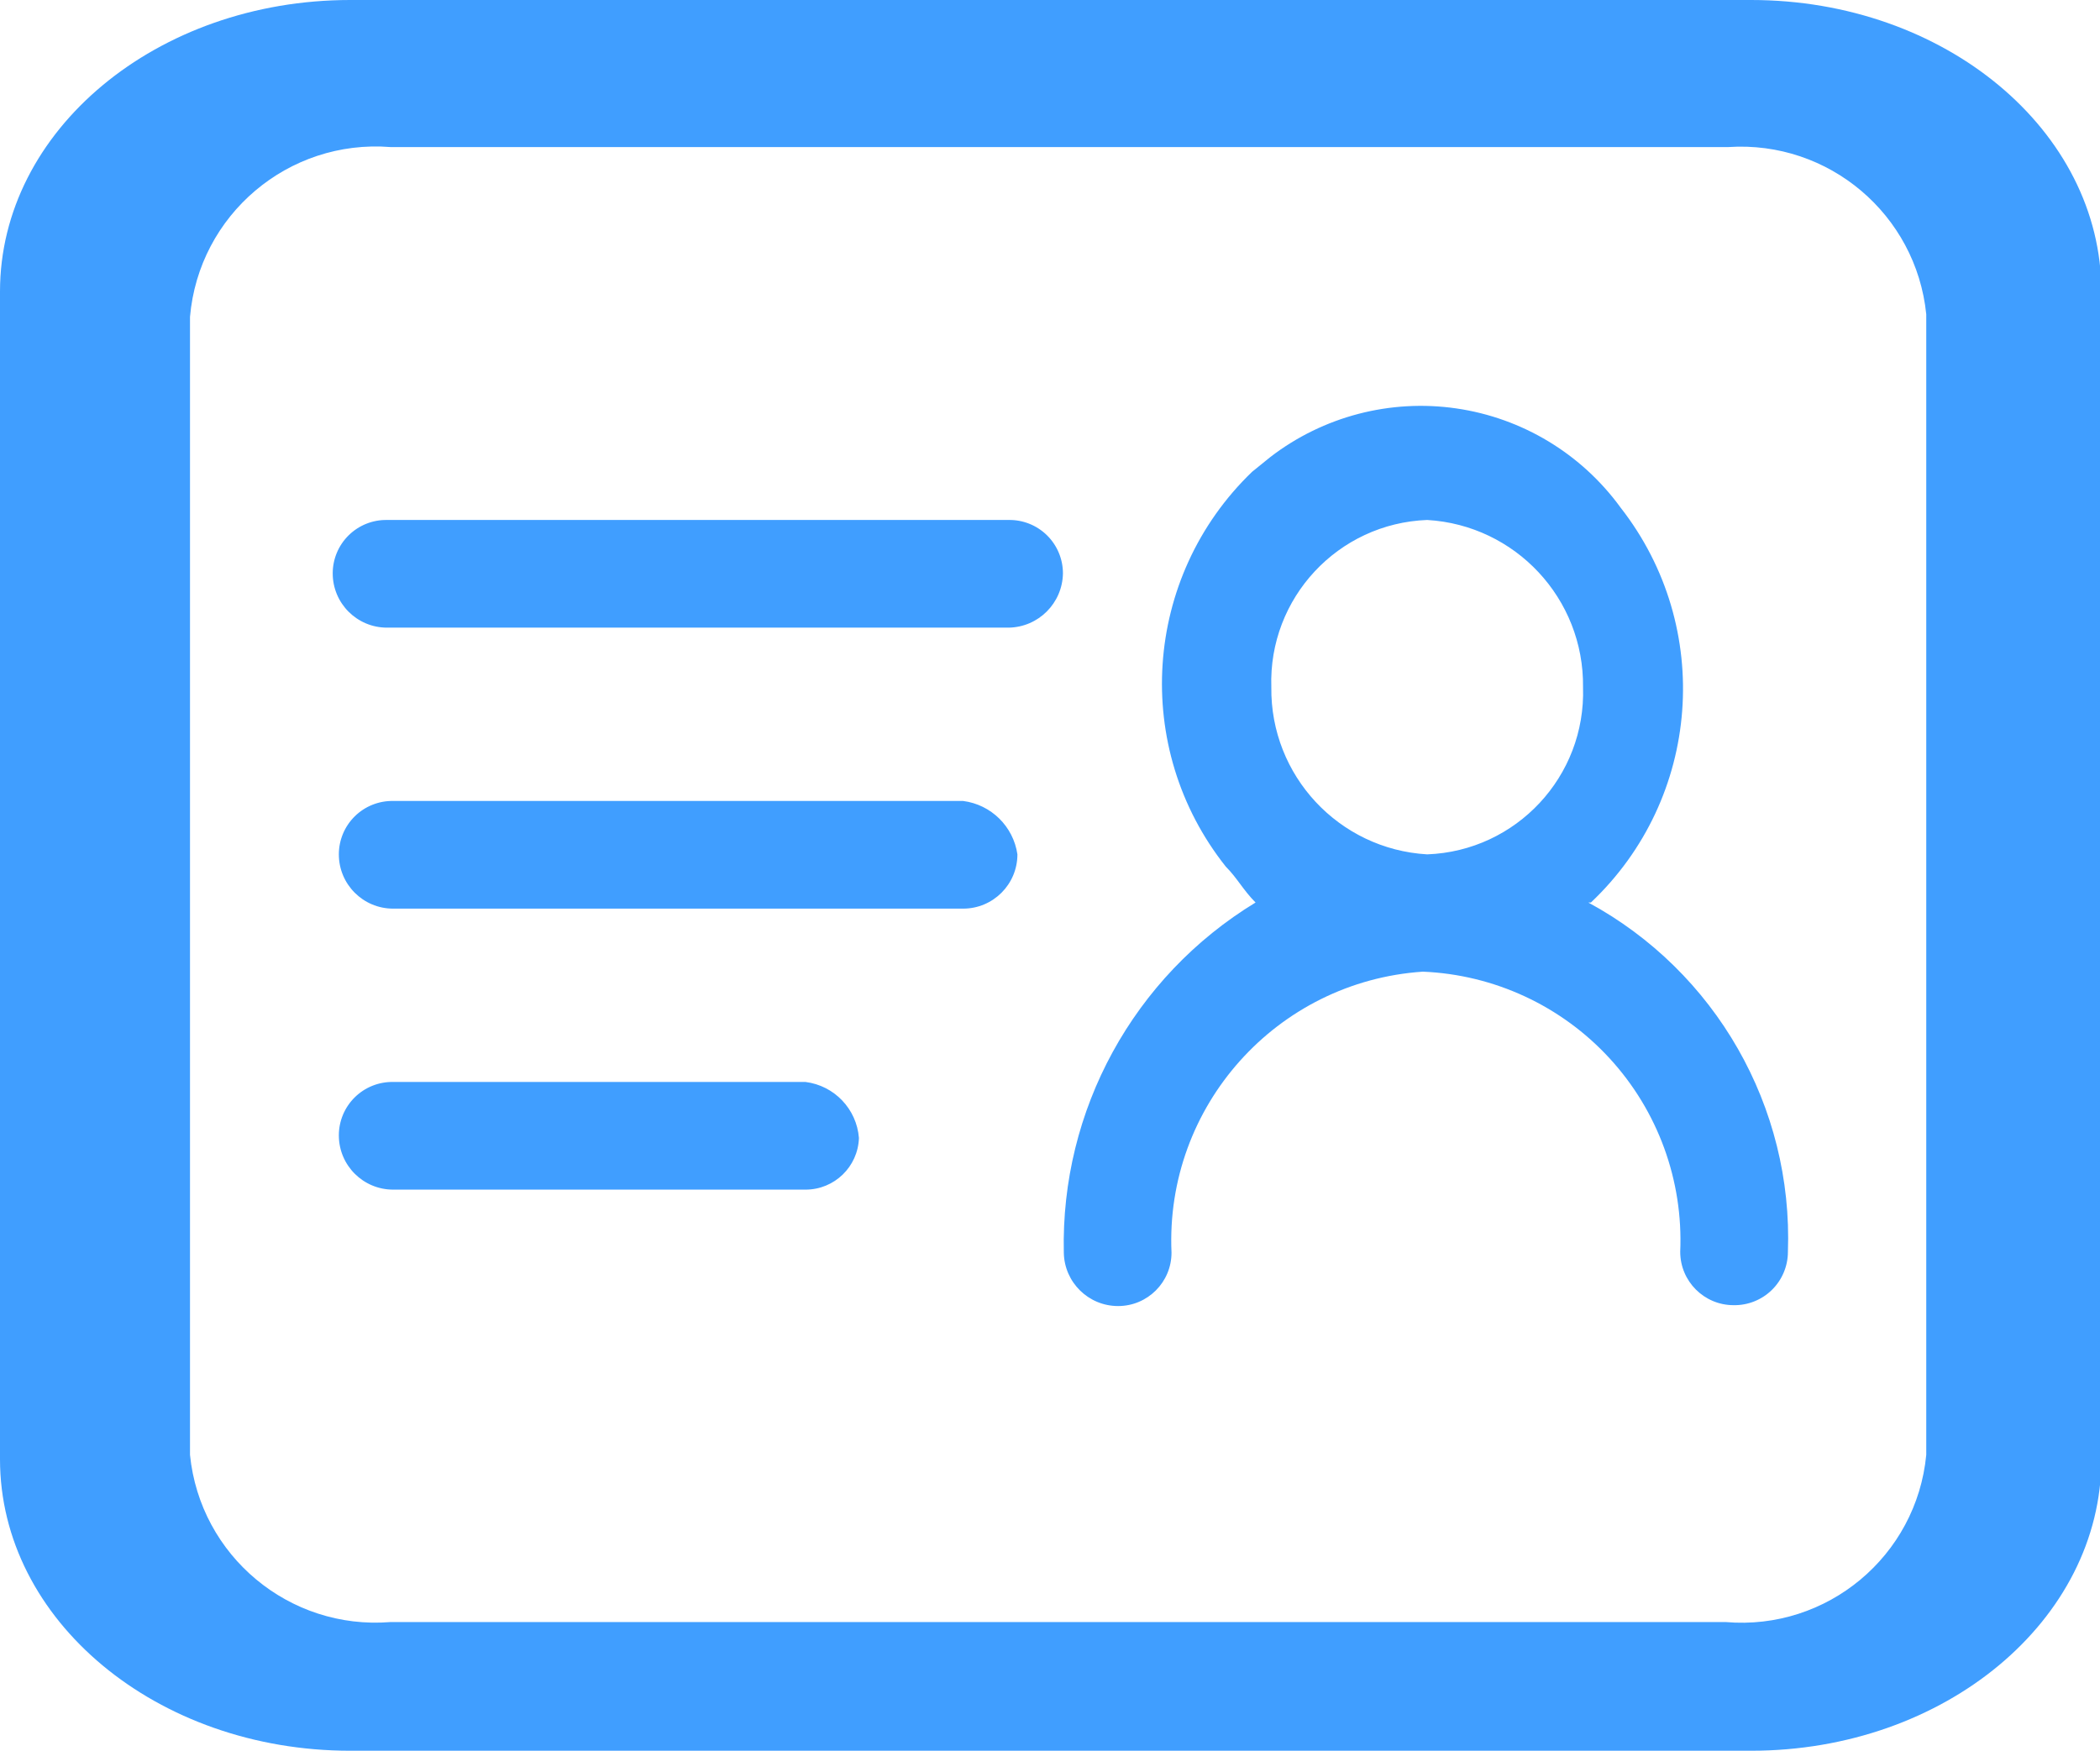
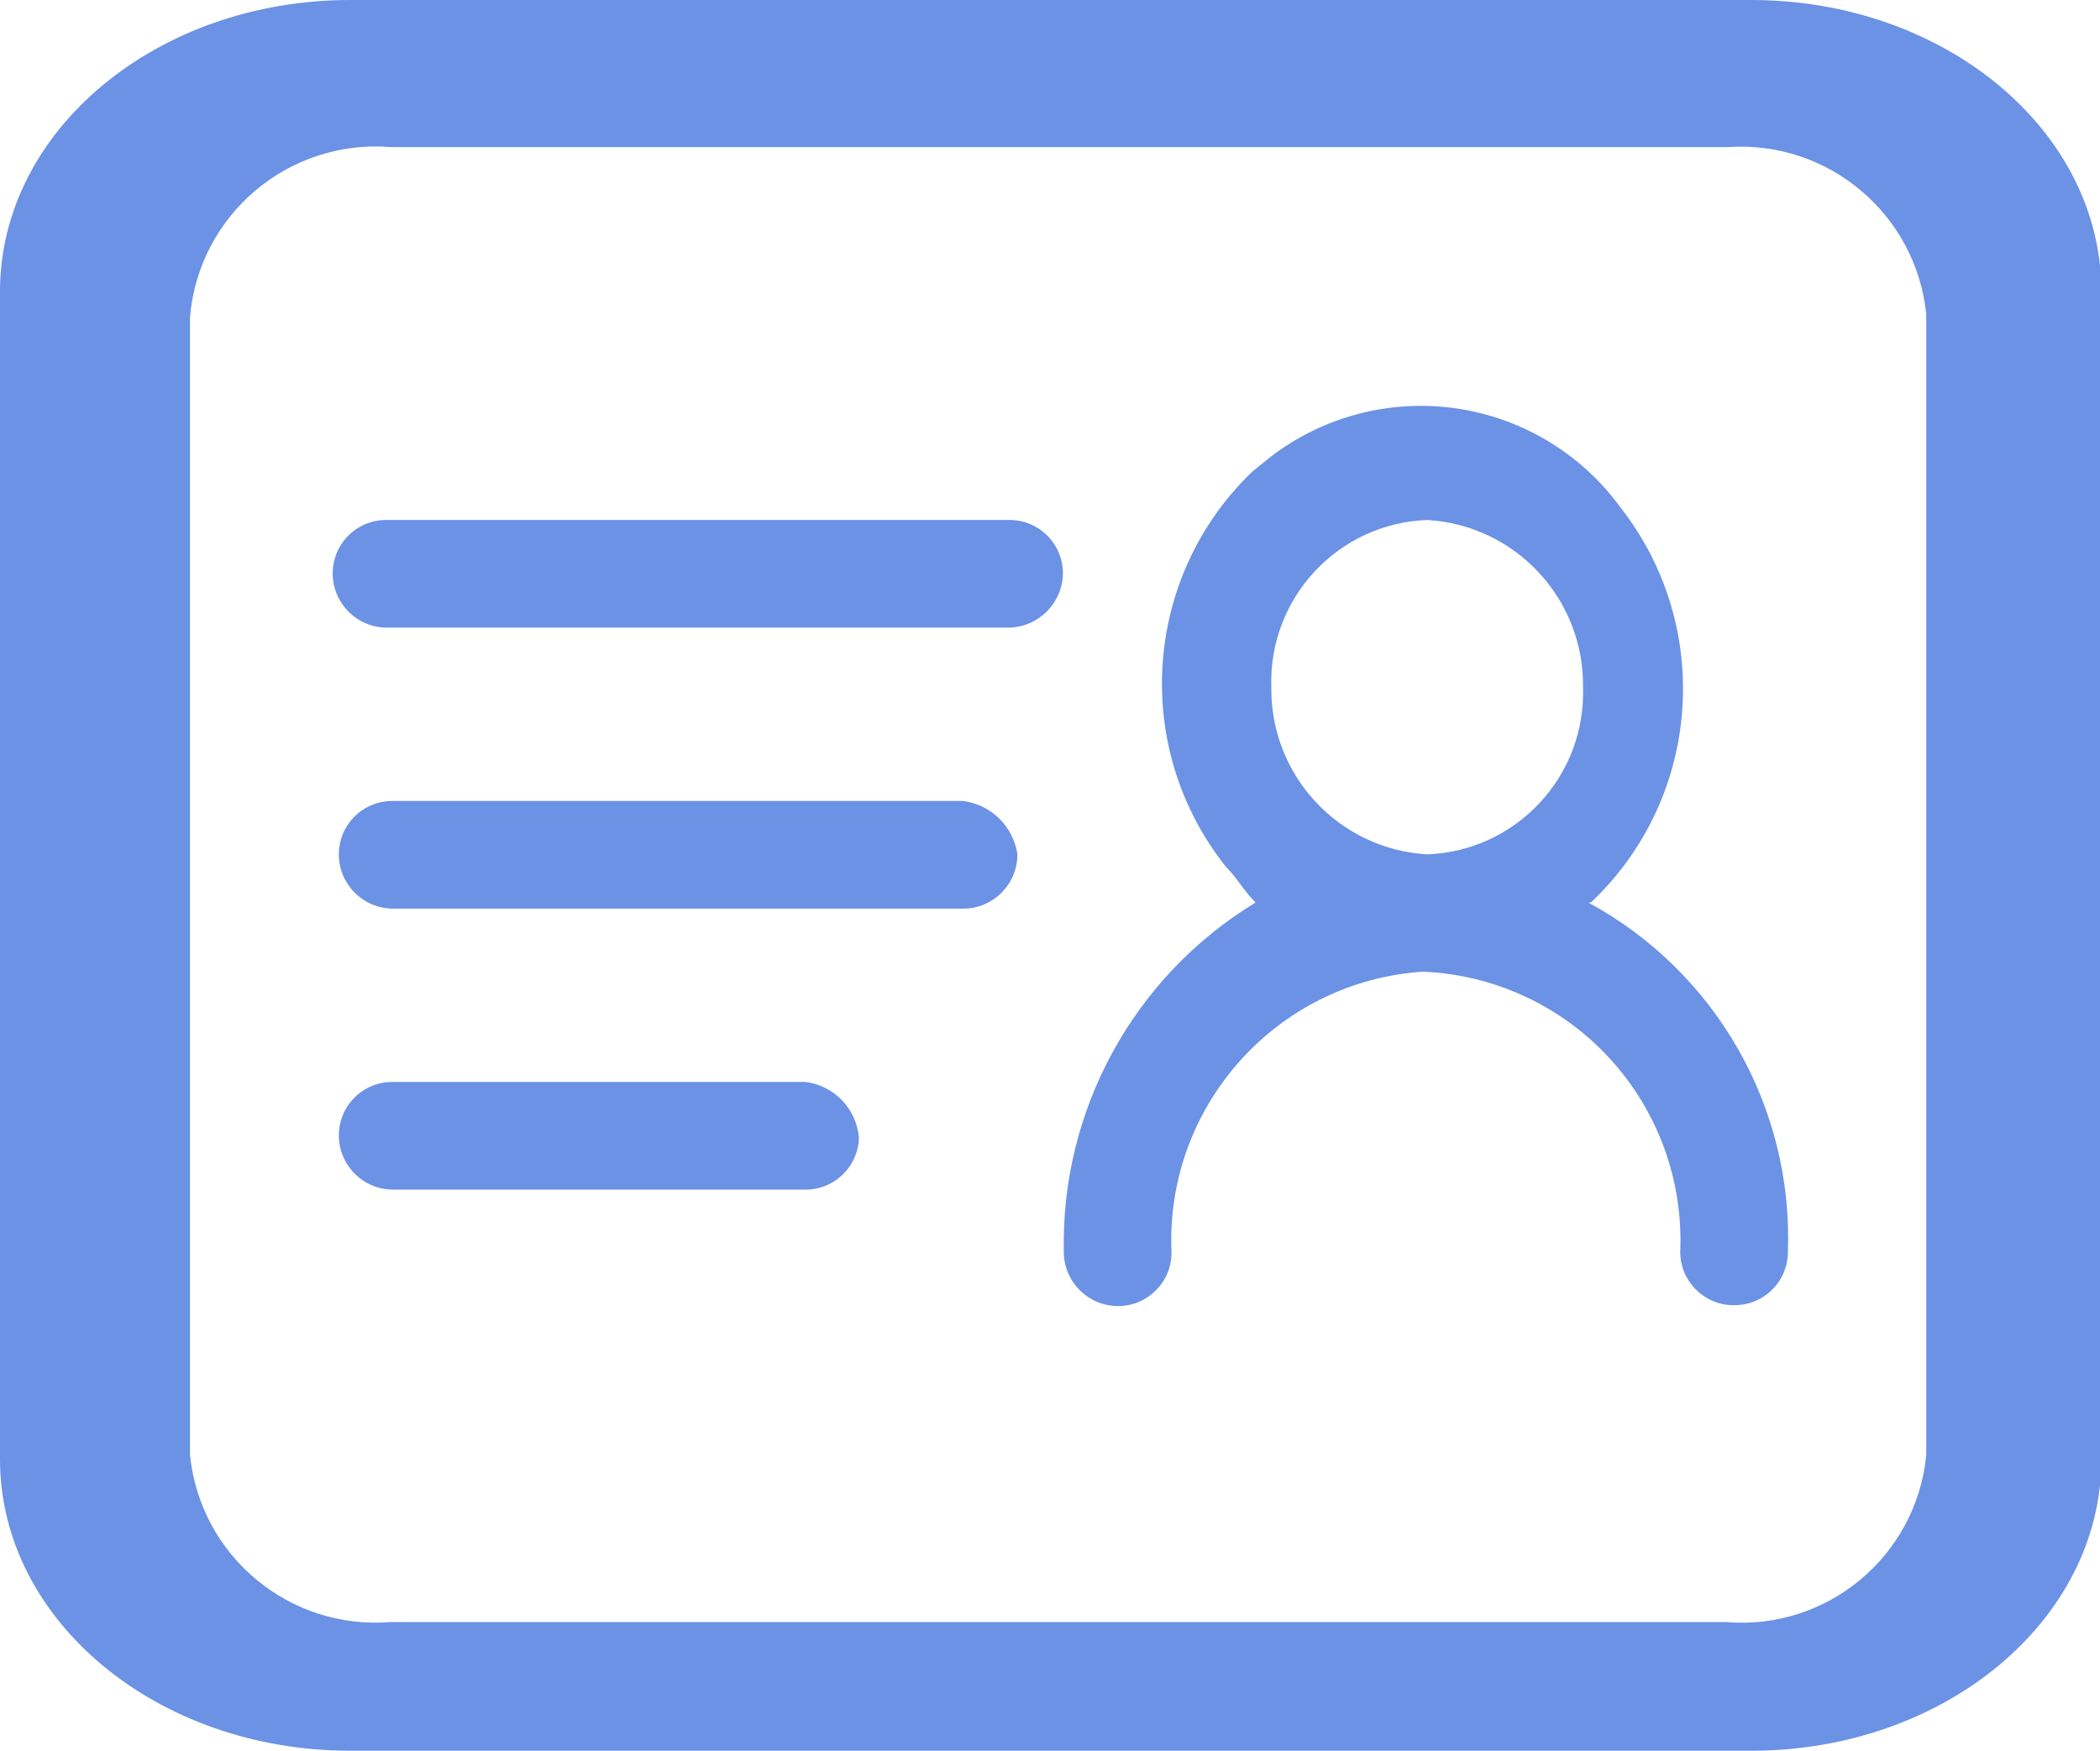
<svg xmlns="http://www.w3.org/2000/svg" t="1615448964655" class="icon" viewBox="0 0 1228 1024" version="1.1" p-id="2745" width="76.75" height="64">
  <defs>
    <style type="text/css" />
  </defs>
-   <path d="M1024 0H204.8C91.648 0 0 76.288 0 170.496v683.008C0 947.712 91.648 1024 204.8 1024h819.2c113.152 0 204.8-76.288 204.8-170.496V170.496C1228.8 76.288 1137.152 0 1024 0z m102.4 850.944a108.544 108.544 0 0 1-117.248 97.792H228.352a109.056 109.056 0 0 1-117.248-97.792v-665.6a109.056 109.056 0 0 1 117.248-99.328h782.336A109.056 109.056 0 0 1 1126.4 183.808z" fill="#409eff" p-id="2746" />
-   <path d="M471.04 632.832H229.888a31.232 31.232 0 0 0-31.744 31.232 31.744 31.744 0 0 0 31.744 31.744H471.04a31.232 31.232 0 0 0 31.232-30.208 35.84 35.84 0 0 0-31.232-32.768zM563.2 468.48H229.888a31.232 31.232 0 0 0-31.744 31.232 31.744 31.744 0 0 0 31.744 31.744H563.2a31.744 31.744 0 0 0 31.744-31.744 36.864 36.864 0 0 0-31.744-31.232z m367.104 59.392a172.032 172.032 0 0 0 17.408-230.912 144.384 144.384 0 0 0-204.8-29.696l-10.752 8.704A172.032 172.032 0 0 0 716.8 506.88c6.656 6.656 10.24 13.824 17.408 20.992a233.472 233.472 0 0 0-112.128 204.8 31.744 31.744 0 0 0 31.744 31.232 31.232 31.232 0 0 0 31.232-31.232 157.696 157.696 0 0 1 146.944-164.352 157.184 157.184 0 0 1 150.528 163.84 31.232 31.232 0 0 0 31.232 31.232 31.232 31.232 0 0 0 31.744-31.232 223.232 223.232 0 0 0-116.736-204.288z m-95.744-28.16a96.768 96.768 0 0 1-91.136-97.792 94.72 94.72 0 0 1 91.136-97.792 96.768 96.768 0 0 1 91.136 97.792 94.72 94.72 0 0 1-91.136 97.792z m-244.736-195.584h-363.52a31.232 31.232 0 0 0-31.744 31.232 31.744 31.744 0 0 0 31.744 31.744h363.52a32.256 32.256 0 0 0 31.744-31.744 31.232 31.232 0 0 0-31.744-31.232z" fill="#409eff" p-id="2747" />
+   <path d="M1024 0H204.8C91.648 0 0 76.288 0 170.496v683.008C0 947.712 91.648 1024 204.8 1024h819.2c113.152 0 204.8-76.288 204.8-170.496V170.496C1228.8 76.288 1137.152 0 1024 0z m102.4 850.944a108.544 108.544 0 0 1-117.248 97.792H228.352a109.056 109.056 0 0 1-117.248-97.792v-665.6a109.056 109.056 0 0 1 117.248-99.328h782.336A109.056 109.056 0 0 1 1126.4 183.808z" fill="#6B92E5" p-id="2746" />
+   <path d="M471.04 632.832H229.888a31.232 31.232 0 0 0-31.744 31.232 31.744 31.744 0 0 0 31.744 31.744H471.04a31.232 31.232 0 0 0 31.232-30.208 35.84 35.84 0 0 0-31.232-32.768zM563.2 468.48H229.888a31.232 31.232 0 0 0-31.744 31.232 31.744 31.744 0 0 0 31.744 31.744H563.2a31.744 31.744 0 0 0 31.744-31.744 36.864 36.864 0 0 0-31.744-31.232z m367.104 59.392a172.032 172.032 0 0 0 17.408-230.912 144.384 144.384 0 0 0-204.8-29.696l-10.752 8.704A172.032 172.032 0 0 0 716.8 506.88c6.656 6.656 10.24 13.824 17.408 20.992a233.472 233.472 0 0 0-112.128 204.8 31.744 31.744 0 0 0 31.744 31.232 31.232 31.232 0 0 0 31.232-31.232 157.696 157.696 0 0 1 146.944-164.352 157.184 157.184 0 0 1 150.528 163.84 31.232 31.232 0 0 0 31.232 31.232 31.232 31.232 0 0 0 31.744-31.232 223.232 223.232 0 0 0-116.736-204.288z m-95.744-28.16a96.768 96.768 0 0 1-91.136-97.792 94.72 94.72 0 0 1 91.136-97.792 96.768 96.768 0 0 1 91.136 97.792 94.72 94.72 0 0 1-91.136 97.792z m-244.736-195.584h-363.52a31.232 31.232 0 0 0-31.744 31.232 31.744 31.744 0 0 0 31.744 31.744h363.52a32.256 32.256 0 0 0 31.744-31.744 31.232 31.232 0 0 0-31.744-31.232z" fill="#6B92E5" p-id="2747" />
</svg>
